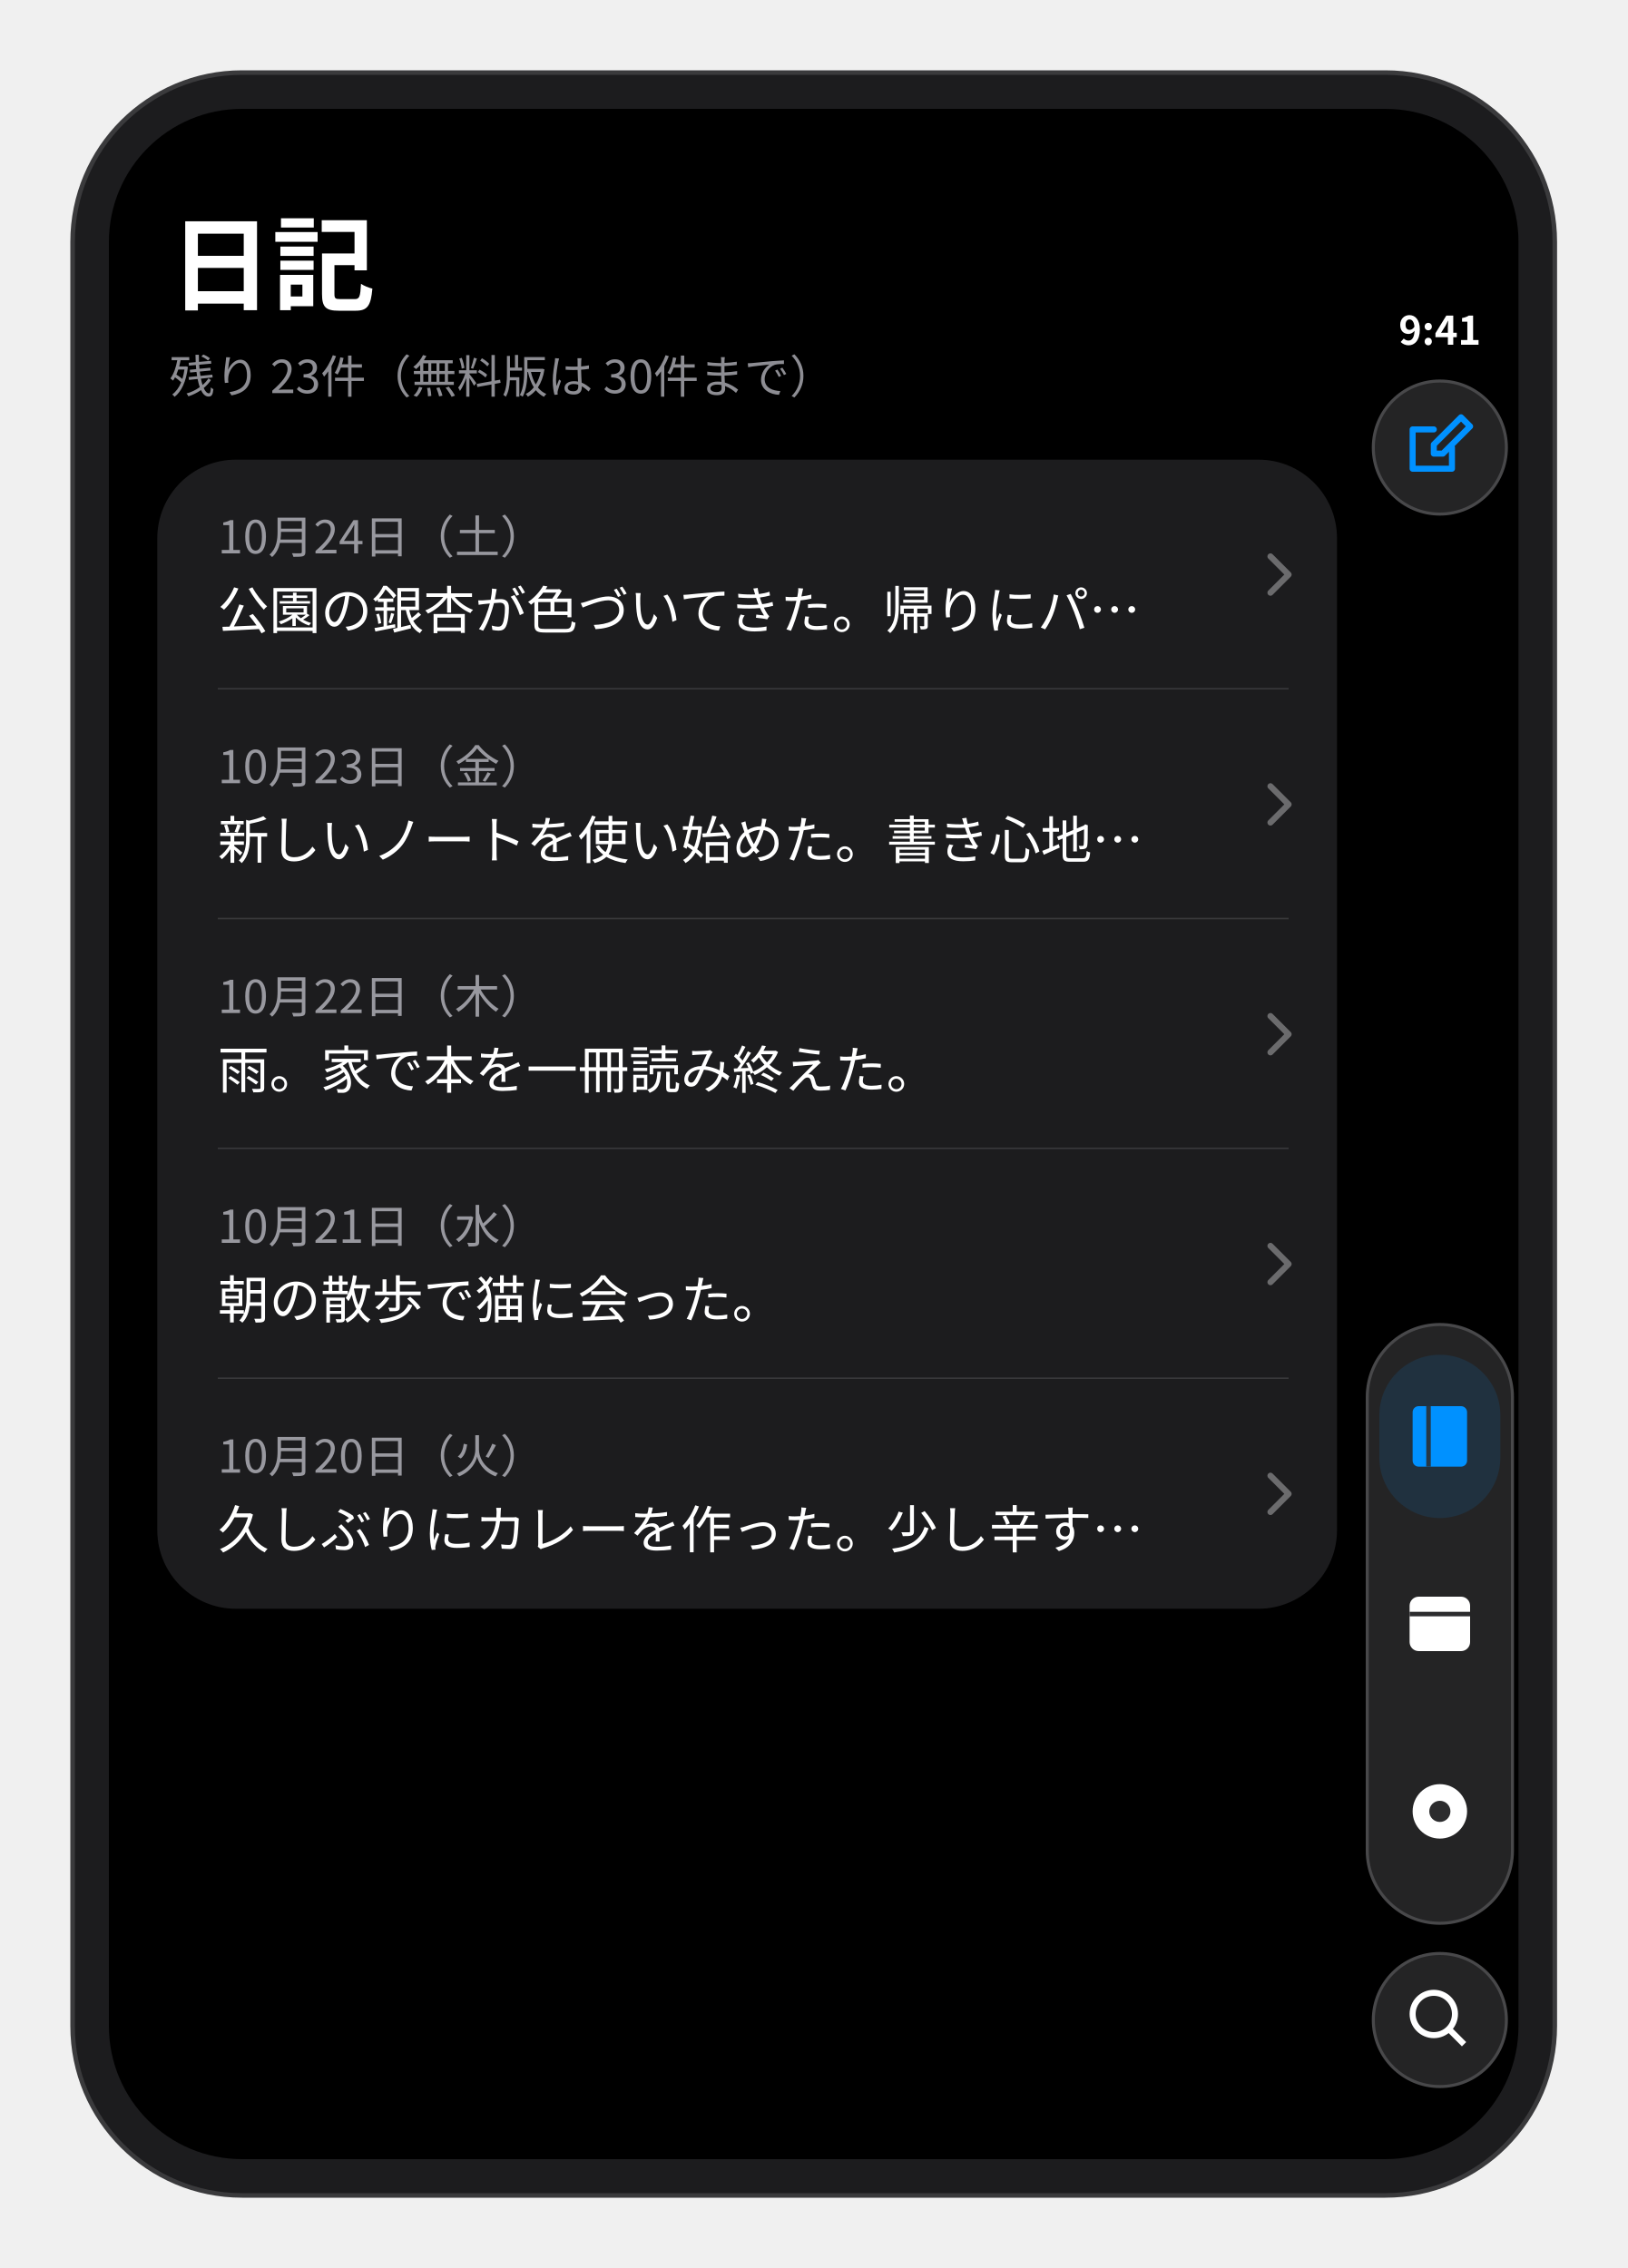
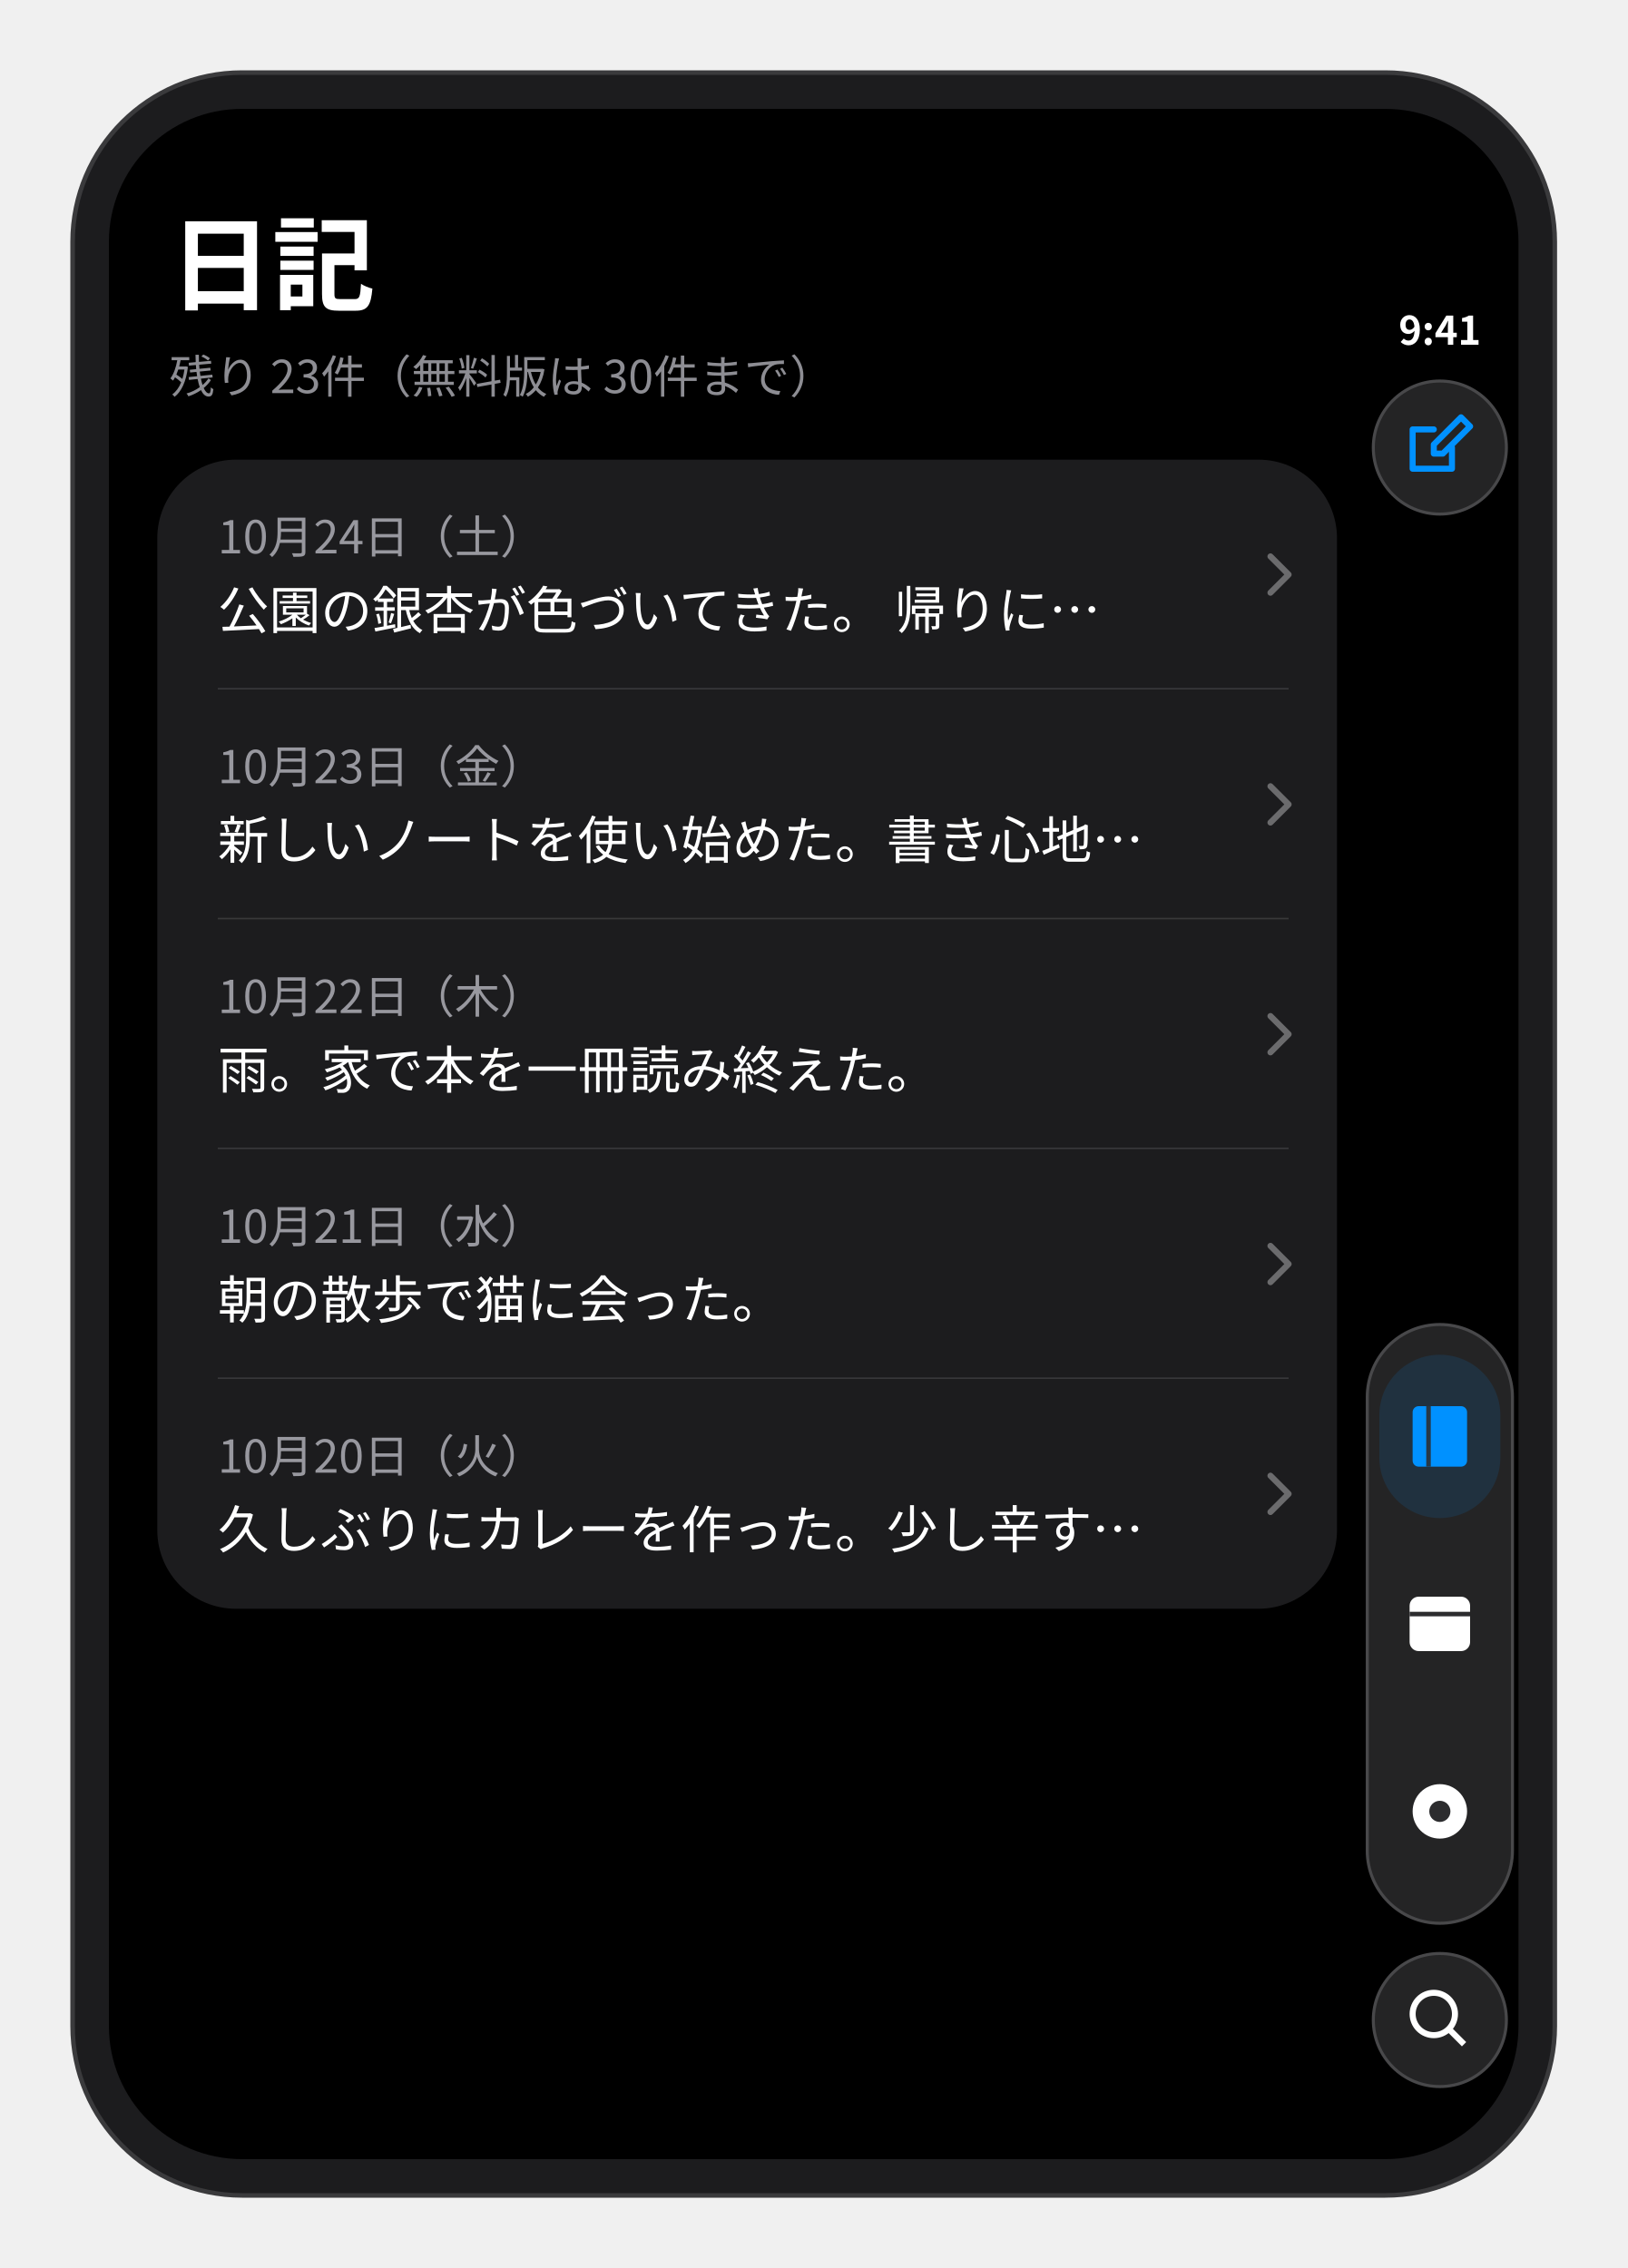
<svg xmlns="http://www.w3.org/2000/svg" width="538" height="750" viewBox="0 0 538 750">
  <clipPath id="clip0">
    <rect x="36" y="36" width="466" height="678" rx="44" />
  </clipPath>
  <rect x="24" y="24" width="490" height="702" rx="56" fill="#1C1C1E" stroke="#3A3A3C" stroke-width="1.5" />
  <g clip-path="url(#clip0)">
    <svg viewBox="0 0 466 678" data-bg="#000000" x="36" y="36" width="466" height="678">
      <rect width="100%" height="100%" fill="#000000" />
      <circle cx="440" cy="34" r="16" fill="#000" />
      <text x="440" y="78" font-family="-apple-system, 'SF Pro Text', 'Hiragino Sans', 'Noto Sans JP', 'Noto Sans CJK JP', sans-serif" font-size="13" font-weight="600" fill="#FFFFFF" text-anchor="middle">9:41</text>
      <circle cx="440" cy="112" r="22" fill="#2C2C2E" fill-opacity="0.82" stroke="#48484A" />
      <g transform="translate(428,100) scale(1.0)" fill="none" stroke="#0091FF" stroke-width="2" stroke-linecap="round" stroke-linejoin="round">
        <path d="M3 6h7M3 6v13h13v-7" />
        <path d="M19 2l3 3-9 9h-3v-3z" />
      </g>
      <circle cx="440" cy="632" r="22" fill="#2C2C2E" fill-opacity="0.82" stroke="#48484A" />
      <g fill="none" stroke="#FFFFFF" stroke-width="2">
        <circle cx="438" cy="630" r="7" />
        <path d="M443 635l5 5" />
      </g>
      <rect x="416" y="402" width="48" height="198" rx="24" fill="#2C2C2E" fill-opacity="0.82" stroke="#48484A" />
      <rect x="420" y="412" width="40" height="54" rx="20" fill="#0091FF" fill-opacity="0.12" />
      <rect x="431" y="429" width="18" height="20" rx="2" fill="#0091FF" />
      <rect x="435.5" y="429" width="1.5" height="20" fill="#273847" />
      <rect x="430" y="492" width="20" height="18" rx="3" fill="#FFFFFF" />
      <rect x="430" y="497" width="20" height="1.5" fill="#2C2C2E" />
      <circle cx="440" cy="563" r="9" fill="#FFFFFF" />
      <circle cx="440" cy="563" r="3.5" fill="#2C2C2E" />
      <text x="20" y="64" font-family="-apple-system, 'SF Pro Text', 'Hiragino Sans', 'Noto Sans JP', 'Noto Sans CJK JP', sans-serif" font-size="34" font-weight="700" fill="#FFFFFF" text-anchor="start">日記</text>
      <text x="20" y="94" font-family="-apple-system, 'SF Pro Text', 'Hiragino Sans', 'Noto Sans JP', 'Noto Sans CJK JP', sans-serif" font-size="15" font-weight="400" fill="#EBEBF5" text-anchor="start" opacity="0.6">残り 23件（無料版は 30件まで）</text>
      <rect x="16" y="116" width="390" height="380" rx="26" fill="#1C1C1E" />
      <text x="36" y="147" font-family="-apple-system, 'SF Pro Text', 'Hiragino Sans', 'Noto Sans JP', 'Noto Sans CJK JP', sans-serif" font-size="15" font-weight="400" fill="#EBEBF5" text-anchor="start" opacity="0.6" data-bg="#1C1C1E">10月24日（土）</text>
-       <text x="36" y="172" font-family="-apple-system, 'SF Pro Text', 'Hiragino Sans', 'Noto Sans JP', 'Noto Sans CJK JP', sans-serif" font-size="17" font-weight="400" fill="#FFFFFF" text-anchor="start" data-bg="#1C1C1E">公園の銀杏が色づいてきた。帰りにパ…</text>
+       <text x="36" y="172" font-family="-apple-system, 'SF Pro Text', 'Hiragino Sans', 'Noto Sans JP', 'Noto Sans CJK JP', sans-serif" font-size="17" font-weight="400" fill="#FFFFFF" text-anchor="start" data-bg="#1C1C1E">公園の銀杏が色づいてきた。 帰りに…</text>
      <path d="M384 148l6 6-6 6" fill="none" stroke="#FFFFFF" stroke-opacity="0.35" stroke-width="2" stroke-linecap="round" stroke-linejoin="round" />
      <rect x="36" y="191.5" width="354" height="0.5" fill="#38383A" />
      <text x="36" y="223" font-family="-apple-system, 'SF Pro Text', 'Hiragino Sans', 'Noto Sans JP', 'Noto Sans CJK JP', sans-serif" font-size="15" font-weight="400" fill="#EBEBF5" text-anchor="start" opacity="0.6" data-bg="#1C1C1E">10月23日（金）</text>
      <text x="36" y="248" font-family="-apple-system, 'SF Pro Text', 'Hiragino Sans', 'Noto Sans JP', 'Noto Sans CJK JP', sans-serif" font-size="17" font-weight="400" fill="#FFFFFF" text-anchor="start" data-bg="#1C1C1E">新しいノートを使い始めた。書き心地…</text>
      <path d="M384 224l6 6-6 6" fill="none" stroke="#FFFFFF" stroke-opacity="0.35" stroke-width="2" stroke-linecap="round" stroke-linejoin="round" />
      <rect x="36" y="267.5" width="354" height="0.5" fill="#38383A" />
      <text x="36" y="299" font-family="-apple-system, 'SF Pro Text', 'Hiragino Sans', 'Noto Sans JP', 'Noto Sans CJK JP', sans-serif" font-size="15" font-weight="400" fill="#EBEBF5" text-anchor="start" opacity="0.6" data-bg="#1C1C1E">10月22日（木）</text>
      <text x="36" y="324" font-family="-apple-system, 'SF Pro Text', 'Hiragino Sans', 'Noto Sans JP', 'Noto Sans CJK JP', sans-serif" font-size="17" font-weight="400" fill="#FFFFFF" text-anchor="start" data-bg="#1C1C1E">雨。家で本を一冊読み終えた。</text>
      <path d="M384 300l6 6-6 6" fill="none" stroke="#FFFFFF" stroke-opacity="0.35" stroke-width="2" stroke-linecap="round" stroke-linejoin="round" />
      <rect x="36" y="343.5" width="354" height="0.5" fill="#38383A" />
      <text x="36" y="375" font-family="-apple-system, 'SF Pro Text', 'Hiragino Sans', 'Noto Sans JP', 'Noto Sans CJK JP', sans-serif" font-size="15" font-weight="400" fill="#EBEBF5" text-anchor="start" opacity="0.6" data-bg="#1C1C1E">10月21日（水）</text>
      <text x="36" y="400" font-family="-apple-system, 'SF Pro Text', 'Hiragino Sans', 'Noto Sans JP', 'Noto Sans CJK JP', sans-serif" font-size="17" font-weight="400" fill="#FFFFFF" text-anchor="start" data-bg="#1C1C1E">朝の散歩で猫に会った。</text>
      <path d="M384 376l6 6-6 6" fill="none" stroke="#FFFFFF" stroke-opacity="0.35" stroke-width="2" stroke-linecap="round" stroke-linejoin="round" />
      <rect x="36" y="419.5" width="354" height="0.5" fill="#38383A" />
      <text x="36" y="451" font-family="-apple-system, 'SF Pro Text', 'Hiragino Sans', 'Noto Sans JP', 'Noto Sans CJK JP', sans-serif" font-size="15" font-weight="400" fill="#EBEBF5" text-anchor="start" opacity="0.6" data-bg="#1C1C1E">10月20日（火）</text>
      <text x="36" y="476" font-family="-apple-system, 'SF Pro Text', 'Hiragino Sans', 'Noto Sans JP', 'Noto Sans CJK JP', sans-serif" font-size="17" font-weight="400" fill="#FFFFFF" text-anchor="start" data-bg="#1C1C1E">久しぶりにカレーを作った。少し辛す…</text>
      <path d="M384 452l6 6-6 6" fill="none" stroke="#FFFFFF" stroke-opacity="0.35" stroke-width="2" stroke-linecap="round" stroke-linejoin="round" />
    </svg>
  </g>
</svg>
